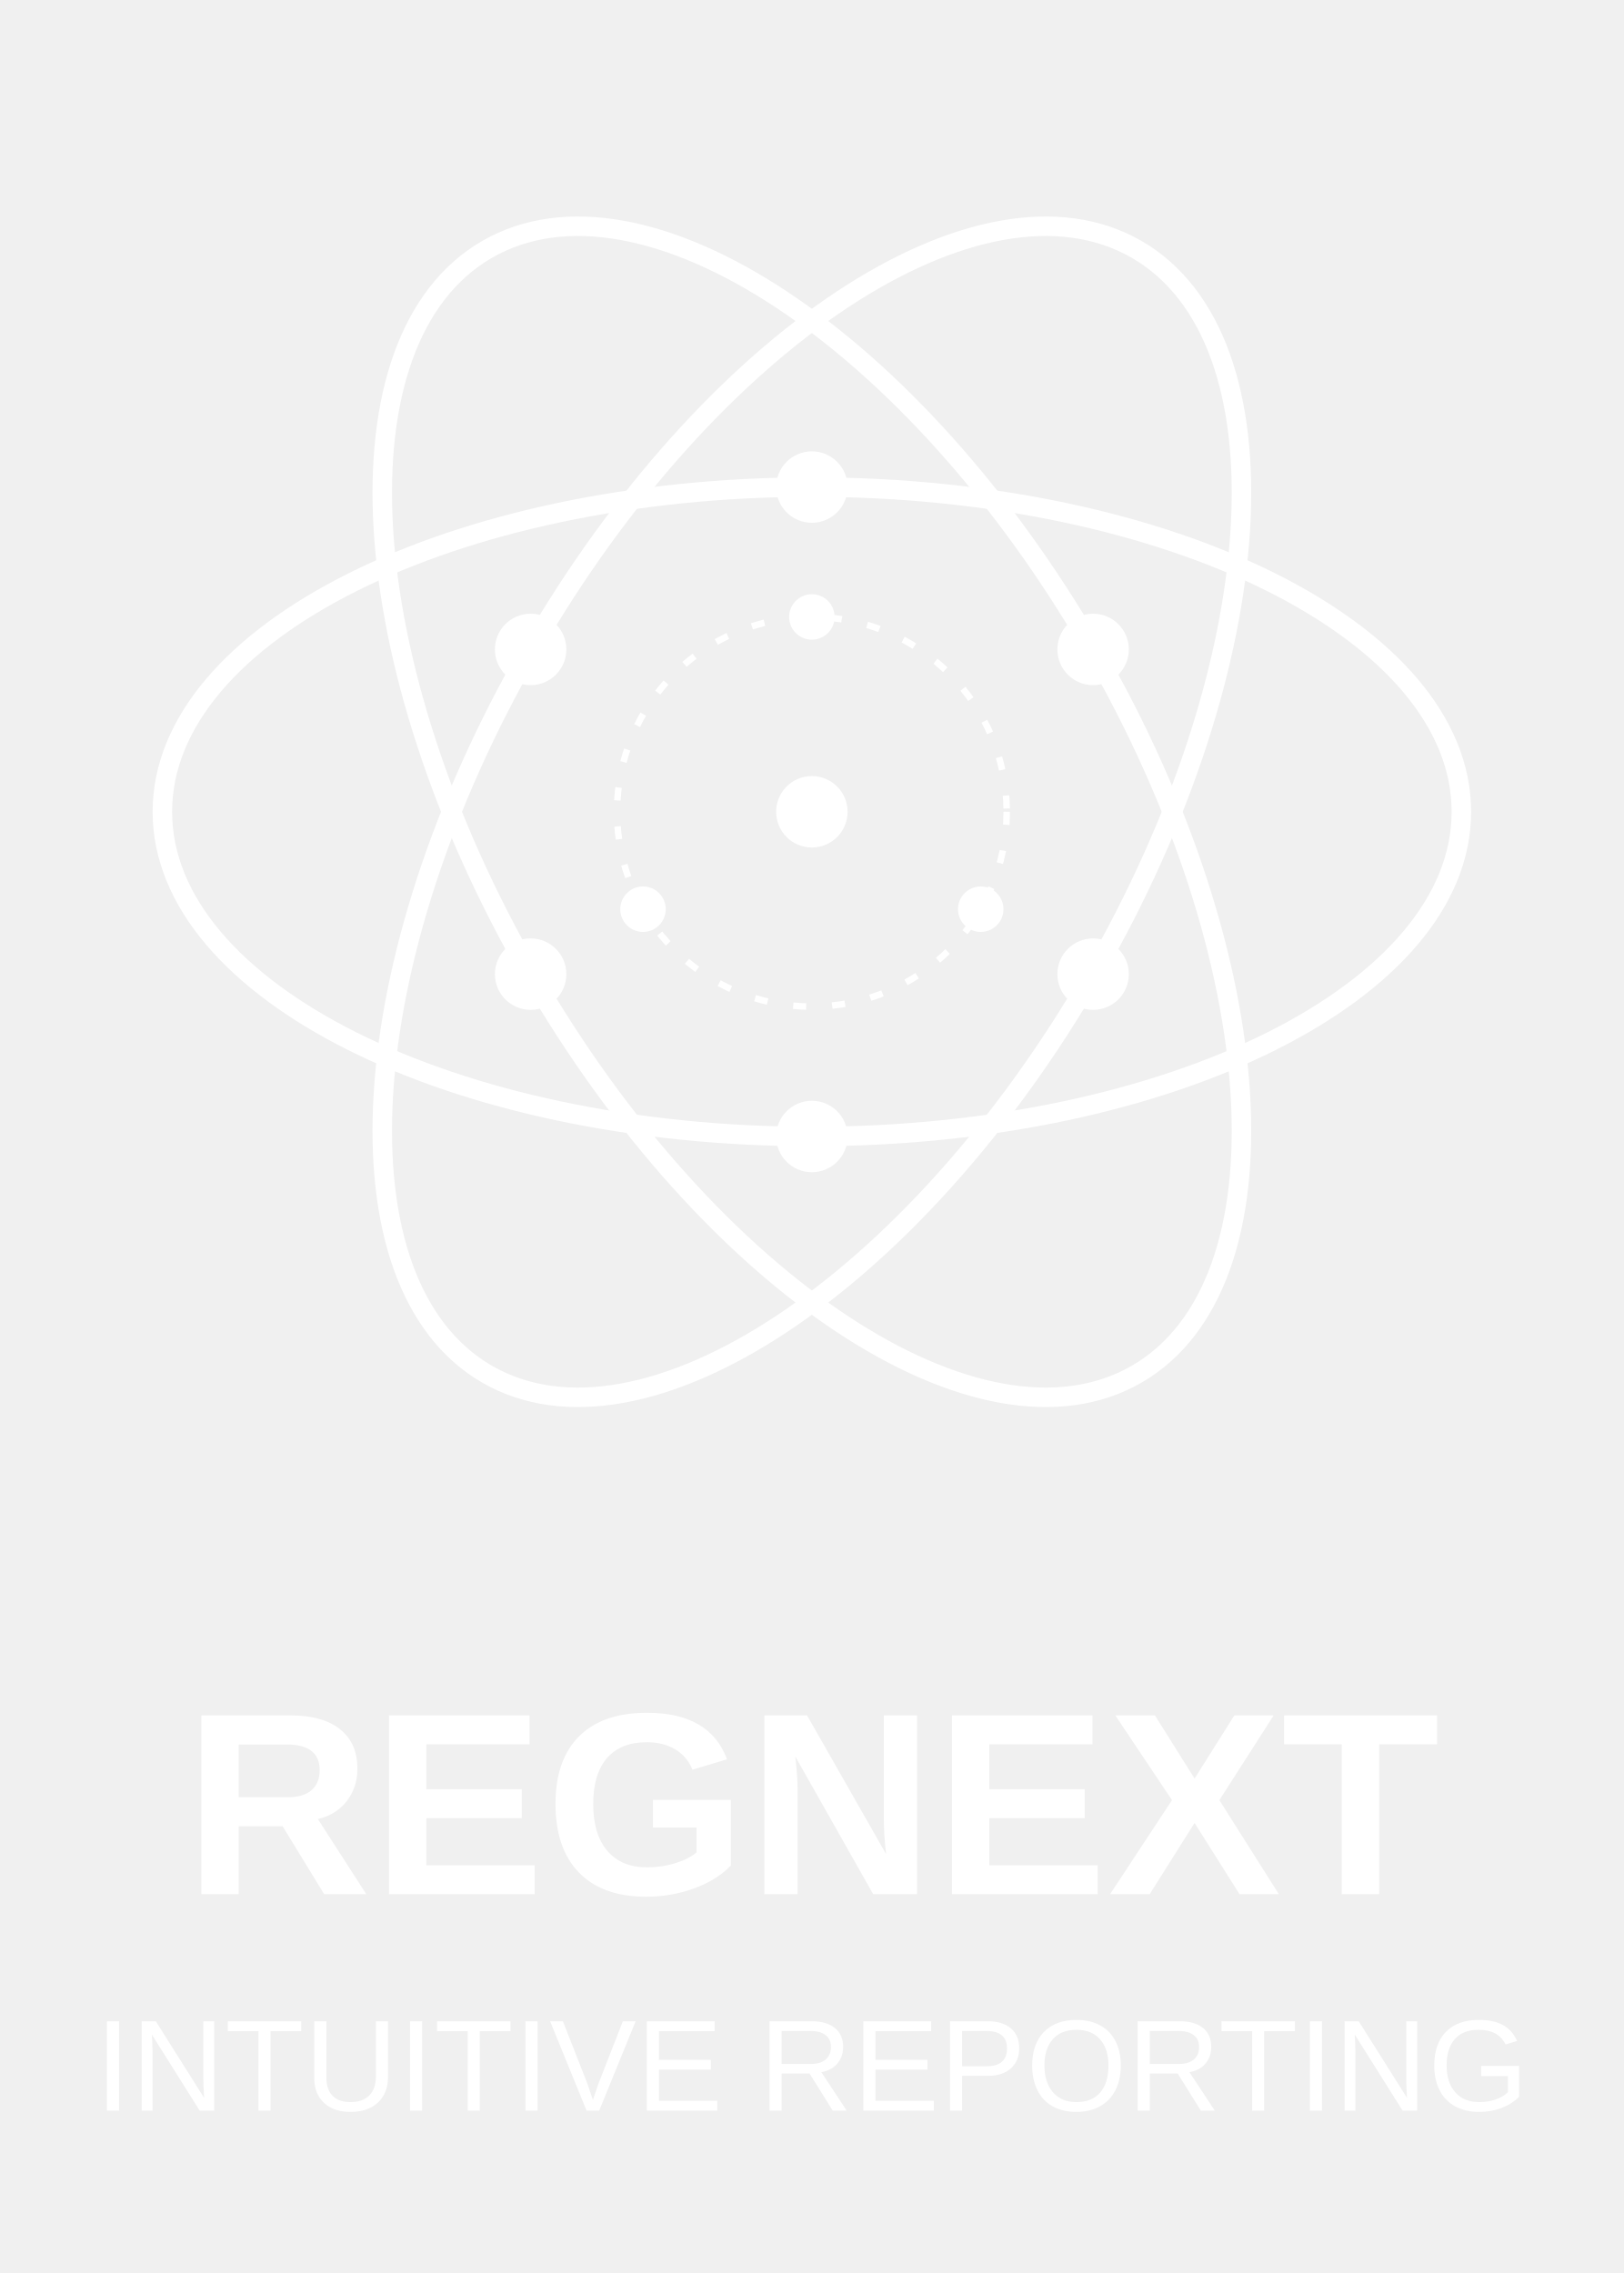
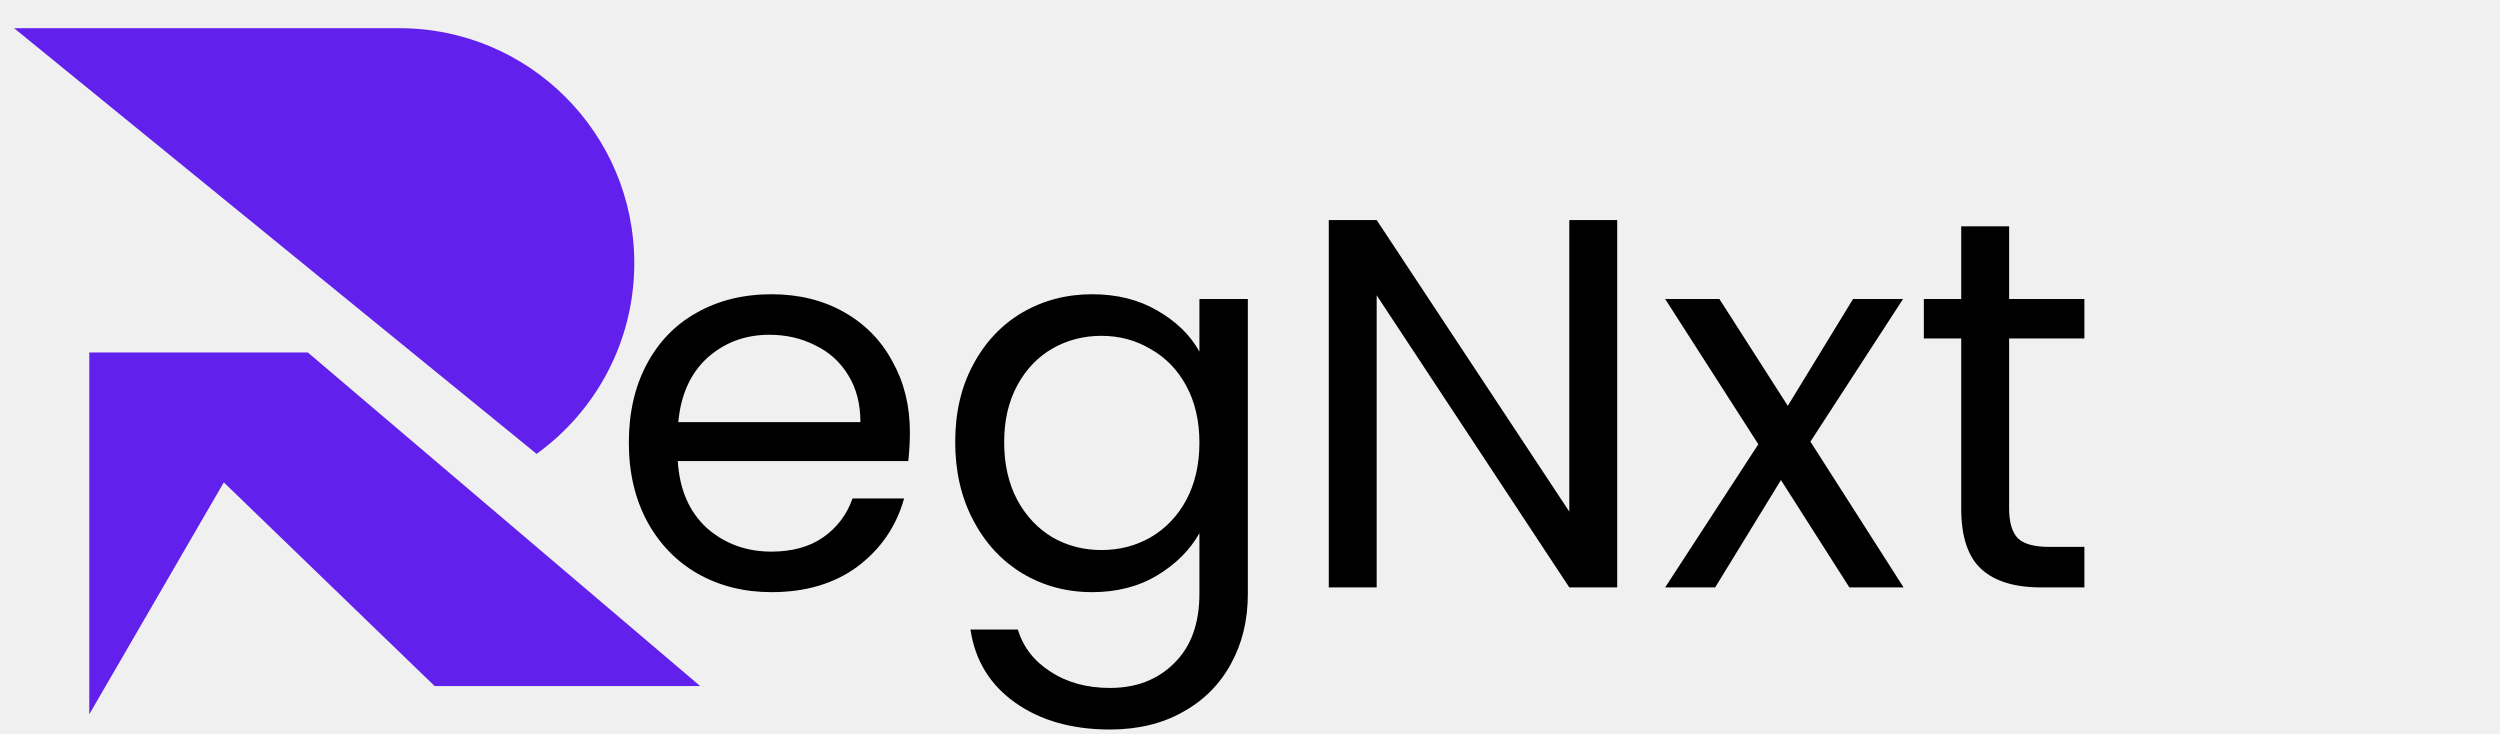
- <svg xmlns="http://www.w3.org/2000/svg" width="300" height="420" viewBox="0 0 300 420">
-   <g transform="translate(150, 150) scale(1.2)" stroke="white" fill="none">
-     <ellipse rx="100" ry="50" stroke-width="3" />
-     <ellipse rx="100" ry="50" transform="rotate(60)" stroke-width="3" />
-     <ellipse rx="100" ry="50" transform="rotate(-60)" stroke-width="3" />
-     <circle r="30" stroke-width="1" stroke-dasharray="2,4" />
-     <circle cx="0" cy="-50" r="5" fill="white" />
-     <circle cx="43.3" cy="25" r="5" fill="white" />
-     <circle cx="-43.3" cy="25" r="5" fill="white" />
-     <circle cx="0" cy="50" r="5" fill="white" />
-     <circle cx="43.3" cy="-25" r="5" fill="white" />
-     <circle cx="-43.3" cy="-25" r="5" fill="white" />
-     <circle cx="0" cy="-30" r="3" fill="white" />
-     <circle cx="26" cy="15" r="3" fill="white" />
-     <circle cx="-26" cy="15" r="3" fill="white" />
-     <circle r="5" fill="white" />
-   </g>
-   <text x="150" y="350" font-family="Arial, sans-serif" font-size="48" font-weight="bold" fill="white" text-anchor="middle">REGNEXT</text>
-   <text x="150" y="390" font-family="Arial, sans-serif" font-size="24" fill="white" text-anchor="middle">INTUITIVE REPORTING</text>
+ <svg xmlns="http://www.w3.org/2000/svg" width="532" height="156" viewBox="0 0 532 156" fill="none">
+   <path fill-rule="evenodd" clip-rule="evenodd" d="M3 6H84.976C112.591 6 134.976 28.386 134.976 56C134.976 72.709 126.78 87.504 114.188 96.584L3 6ZM149 146L65.5 75H19V152L47.623 102.65L92.5 146H149Z" fill="#6120EB" />
+   <path d="M193.624 91.96C193.624 93.901 193.512 95.955 193.288 98.12H144.232C144.605 104.168 146.659 108.909 150.392 112.344C154.2 115.704 158.792 117.384 164.168 117.384C168.573 117.384 172.232 116.376 175.144 114.36C178.131 112.269 180.221 109.507 181.416 106.072H192.392C190.749 111.971 187.464 116.787 182.536 120.52C177.608 124.179 171.485 126.008 164.168 126.008C158.344 126.008 153.117 124.701 148.488 122.088C143.933 119.475 140.349 115.779 137.736 111C135.123 106.147 133.816 100.547 133.816 94.2C133.816 87.853 135.085 82.291 137.624 77.512C140.163 72.733 143.709 69.075 148.264 66.536C152.893 63.923 158.195 62.616 164.168 62.616C169.992 62.616 175.144 63.885 179.624 66.424C184.104 68.963 187.539 72.472 189.928 76.952C192.392 81.357 193.624 86.36 193.624 91.96ZM183.096 89.832C183.096 85.949 182.237 82.627 180.52 79.864C178.803 77.027 176.451 74.899 173.464 73.48C170.552 71.987 167.304 71.24 163.72 71.24C158.568 71.24 154.163 72.883 150.504 76.168C146.92 79.453 144.867 84.008 144.344 89.832H183.096ZM232.389 62.616C237.69 62.616 242.32 63.773 246.277 66.088C250.309 68.403 253.296 71.315 255.237 74.824V63.624H265.541V126.344C265.541 131.944 264.346 136.909 261.957 141.24C259.568 145.645 256.133 149.08 251.653 151.544C247.248 154.008 242.096 155.24 236.197 155.24C228.133 155.24 221.413 153.336 216.037 149.528C210.661 145.72 207.488 140.531 206.517 133.96H216.597C217.717 137.693 220.032 140.68 223.541 142.92C227.05 145.235 231.269 146.392 236.197 146.392C241.797 146.392 246.352 144.637 249.861 141.128C253.445 137.619 255.237 132.691 255.237 126.344V113.464C253.221 117.048 250.234 120.035 246.277 122.424C242.32 124.813 237.69 126.008 232.389 126.008C226.938 126.008 221.973 124.664 217.493 121.976C213.088 119.288 209.616 115.517 207.077 110.664C204.538 105.811 203.269 100.285 203.269 94.088C203.269 87.816 204.538 82.328 207.077 77.624C209.616 72.845 213.088 69.149 217.493 66.536C221.973 63.923 226.938 62.616 232.389 62.616ZM255.237 94.2C255.237 89.571 254.304 85.539 252.437 82.104C250.57 78.669 248.032 76.056 244.821 74.264C241.685 72.397 238.213 71.464 234.405 71.464C230.597 71.464 227.125 72.36 223.989 74.152C220.853 75.944 218.352 78.557 216.485 81.992C214.618 85.427 213.685 89.459 213.685 94.088C213.685 98.792 214.618 102.899 216.485 106.408C218.352 109.843 220.853 112.493 223.989 114.36C227.125 116.152 230.597 117.048 234.405 117.048C238.213 117.048 241.685 116.152 244.821 114.36C248.032 112.493 250.57 109.843 252.437 106.408C254.304 102.899 255.237 98.829 255.237 94.2ZM344.141 125H333.949L292.957 62.84V125H282.765V46.824H292.957L333.949 108.872V46.824H344.141V125ZM393.547 125L378.987 102.152L364.987 125H354.347L374.171 94.536L354.347 63.624H365.883L380.443 86.36L394.331 63.624H404.971L385.259 93.976L405.083 125H393.547ZM427.54 72.024V108.2C427.54 111.187 428.175 113.315 429.444 114.584C430.714 115.779 432.916 116.376 436.052 116.376H443.556V125H434.372C428.698 125 424.442 123.693 421.604 121.08C418.767 118.467 417.348 114.173 417.348 108.2V72.024H409.396V63.624H417.348V48.168H427.54V63.624H443.556V72.024H427.54Z" fill="black" />
</svg>
